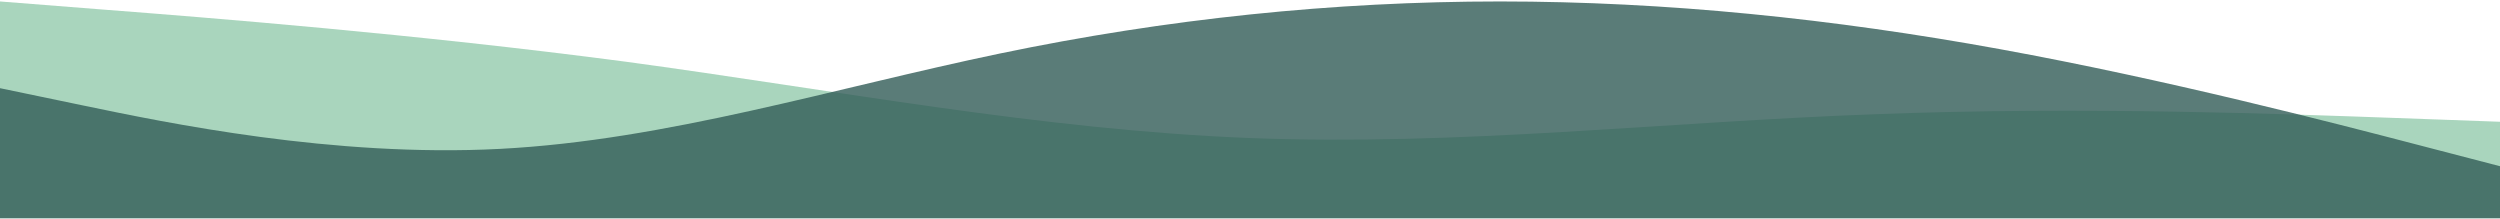
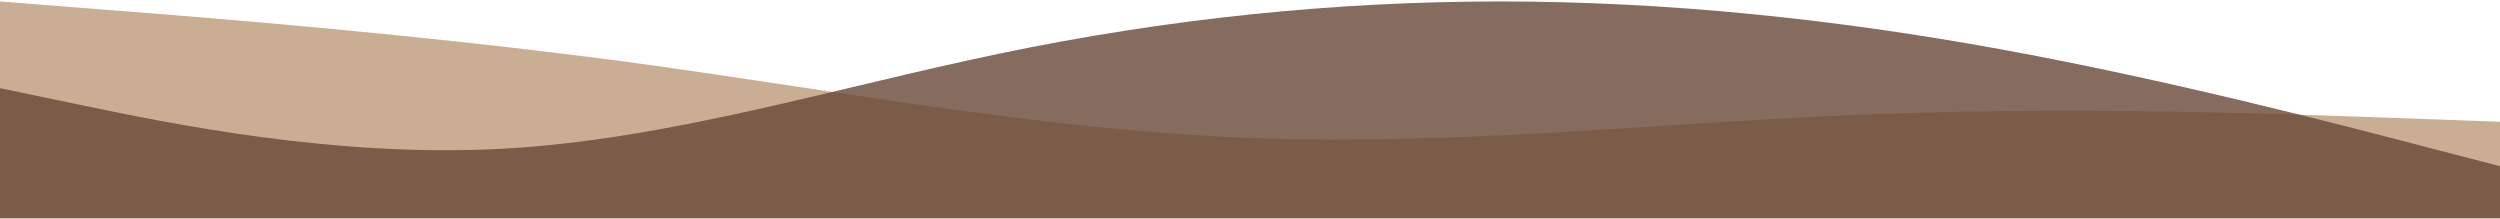
<svg xmlns="http://www.w3.org/2000/svg" width="1512" height="132" viewBox="0 0 1512 132" fill="none">
-   <path fill-rule="evenodd" clip-rule="evenodd" d="M0 0.881L62.606 5.808C126.394 10.734 251.606 20.587 378 37.261C504.394 54.314 629.606 78.567 756 83.494C882.394 88.42 1007.61 73.641 1134 69.093C1260.39 64.167 1385.61 69.093 1449.39 71.367L1512 73.641V132H1449.39C1385.61 132 1260.39 132 1134 132C1007.61 132 882.394 132 756 132C629.606 132 504.394 132 378 132C251.606 132 126.394 132 62.606 132H0V0.881Z" fill="#93CAAC" fill-opacity="0.8" />
-   <path fill-rule="evenodd" clip-rule="evenodd" d="M0 53.329L50.4 63.818C100.8 74.308 201.6 95.287 302.4 90.042C403.2 84.797 504 53.329 604.8 32.35C705.6 11.371 806.4 0.881 907.2 0.881C1008 0.881 1108.8 11.371 1209.6 29.727C1310.4 48.084 1411.2 74.308 1461.6 87.42L1512 100.531V132H1461.6C1411.2 132 1310.4 132 1209.6 132C1108.8 132 1008 132 907.2 132C806.4 132 705.6 132 604.8 132C504 132 403.2 132 302.4 132C201.6 132 100.8 132 50.4 132H0V53.329Z" fill="#315C57" fill-opacity="0.8" />
+   <path fill-rule="evenodd" clip-rule="evenodd" d="M0 0.881L62.606 5.808C126.394 10.734 251.606 20.587 378 37.261C504.394 54.314 629.606 78.567 756 83.494C882.394 88.42 1007.61 73.641 1134 69.093C1260.39 64.167 1385.61 69.093 1449.39 71.367L1512 73.641V132H1449.39C1385.61 132 1260.39 132 1134 132C1007.61 132 882.394 132 756 132C629.606 132 504.394 132 378 132C251.606 132 126.394 132 62.606 132H0V0.881Z" fill="#BD9A7A" fill-opacity="0.8" />
+   <path fill-rule="evenodd" clip-rule="evenodd" d="M0 53.329L50.4 63.818C100.8 74.308 201.6 95.287 302.4 90.042C403.2 84.797 504 53.329 604.8 32.35C705.6 11.371 806.4 0.881 907.2 0.881C1008 0.881 1108.8 11.371 1209.6 29.727C1310.4 48.084 1411.2 74.308 1461.6 87.42L1512 100.531V132H1461.6C1411.2 132 1310.4 132 1209.6 132C1108.8 132 1008 132 907.2 132C806.4 132 705.6 132 604.8 132C504 132 403.2 132 302.4 132C201.6 132 100.8 132 50.4 132H0V53.329Z" fill="#674736" fill-opacity="0.8" />
</svg>
